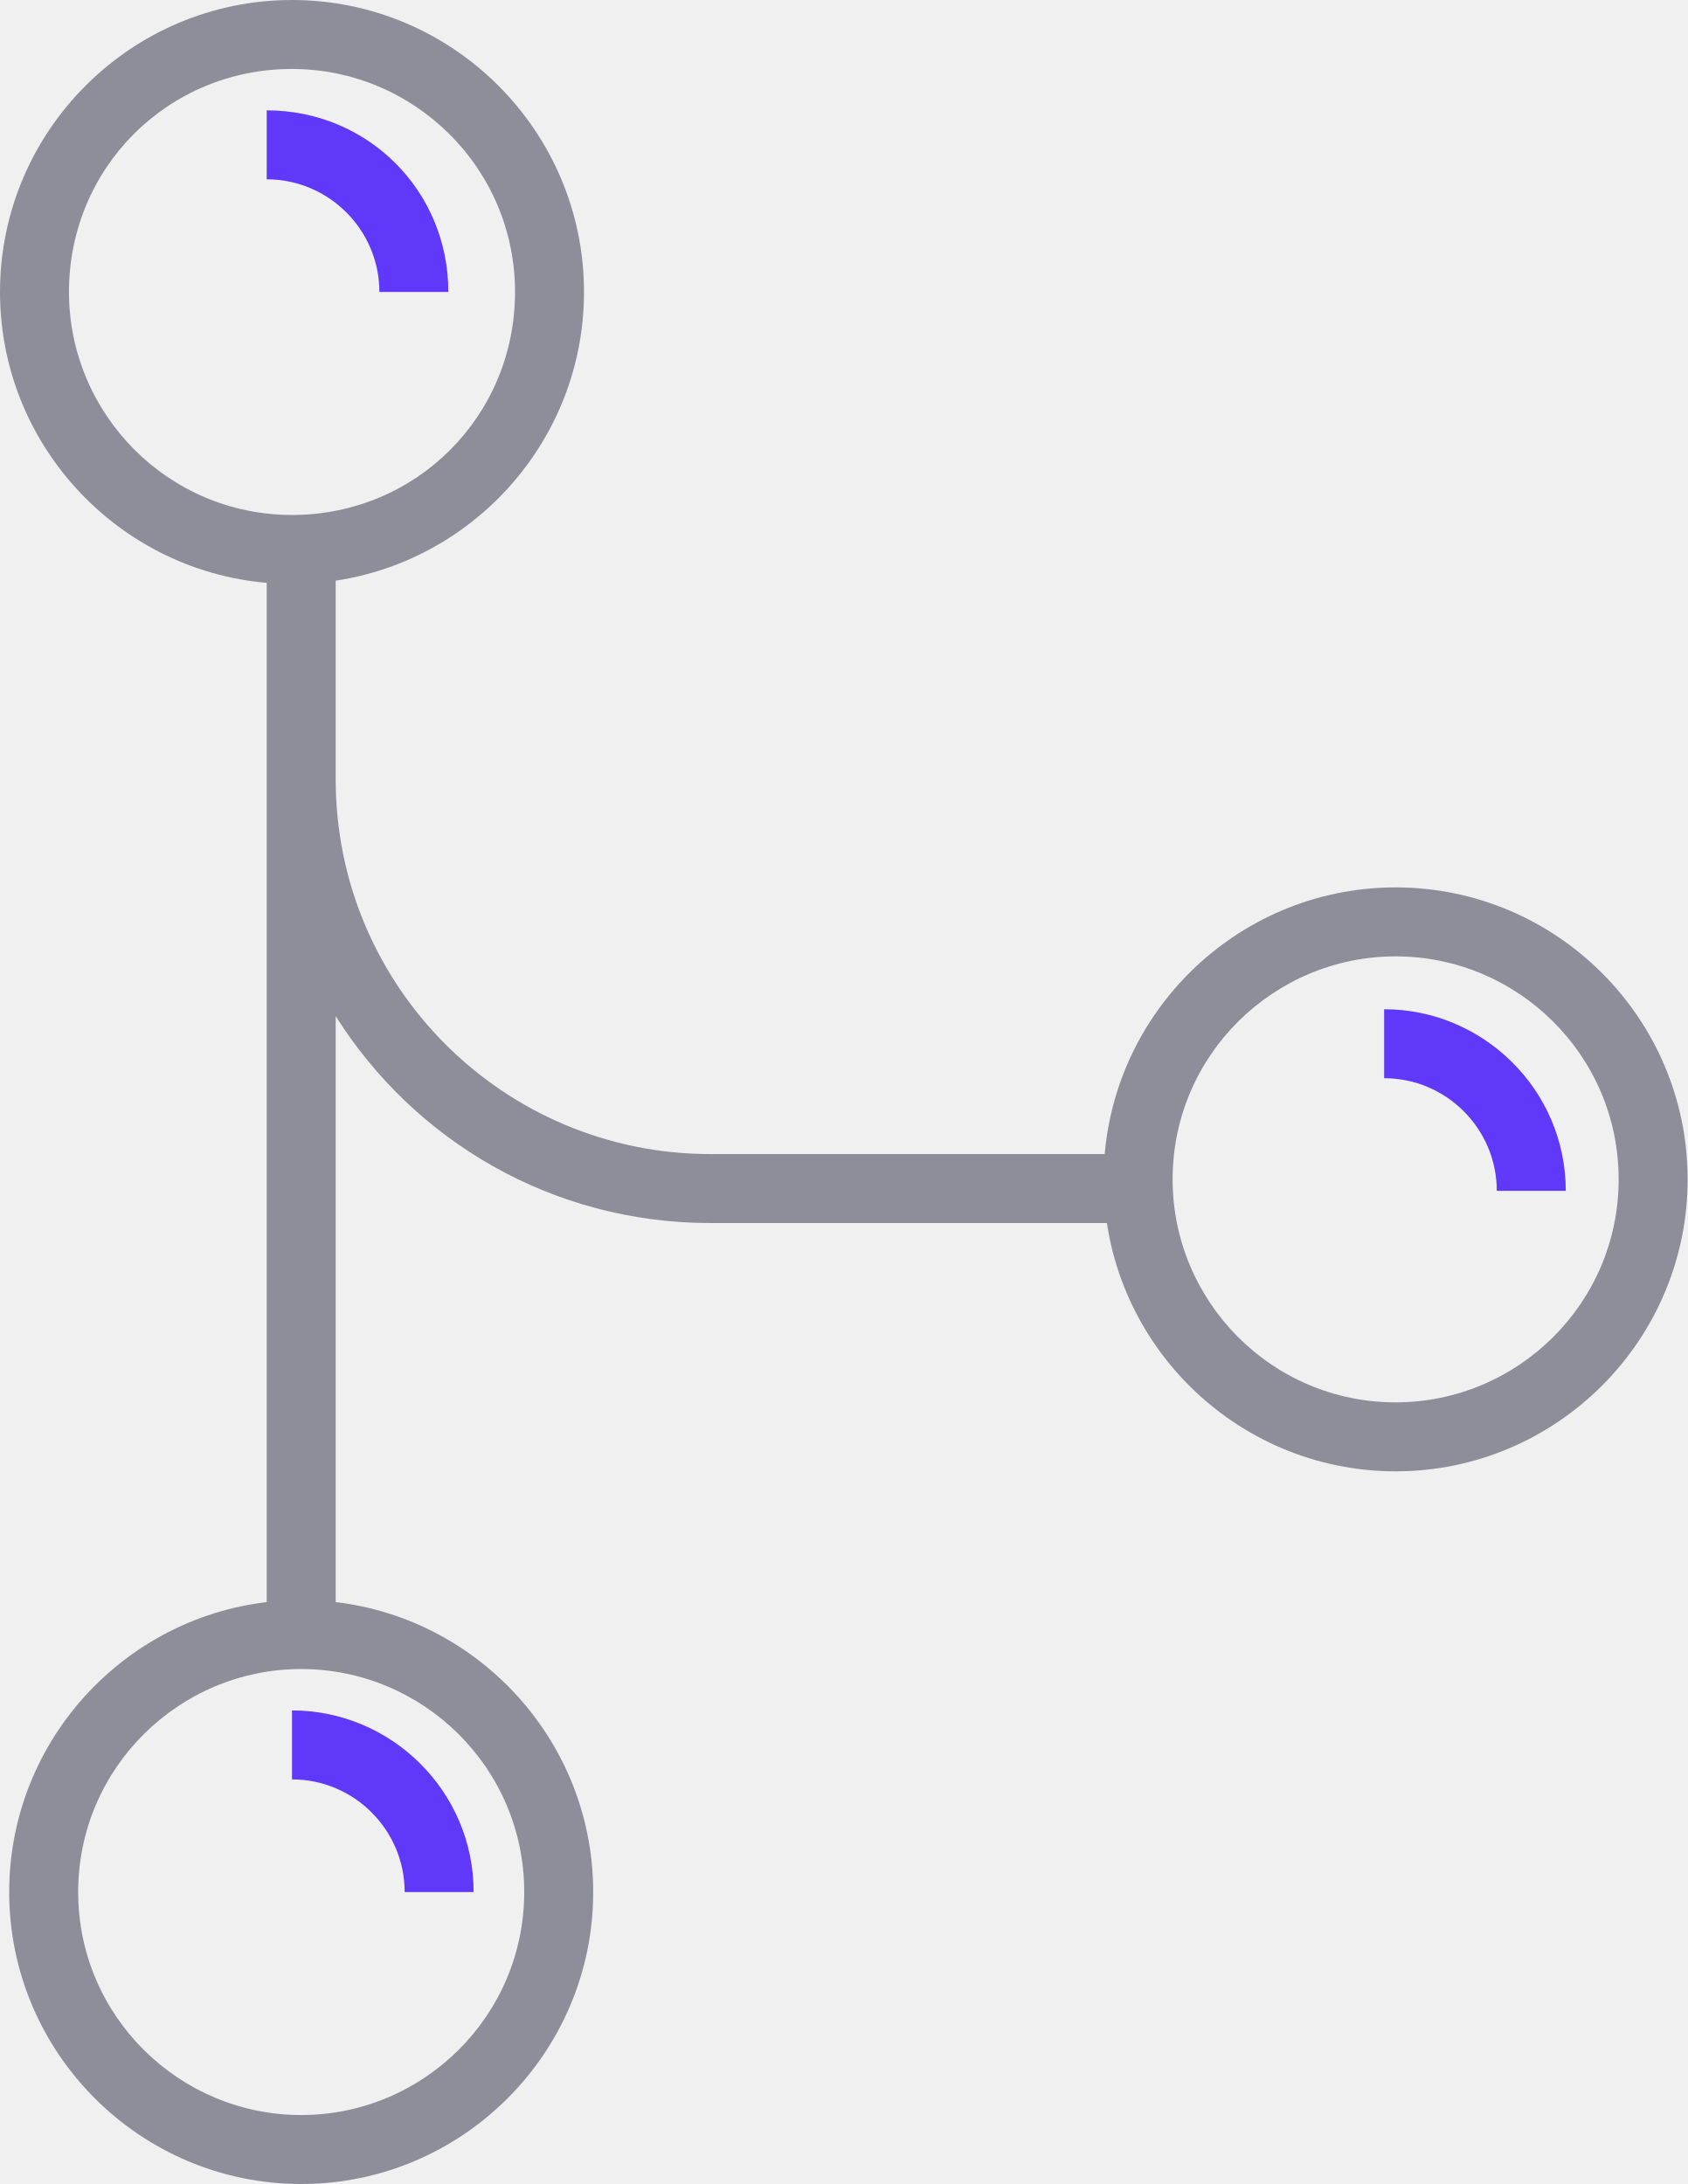
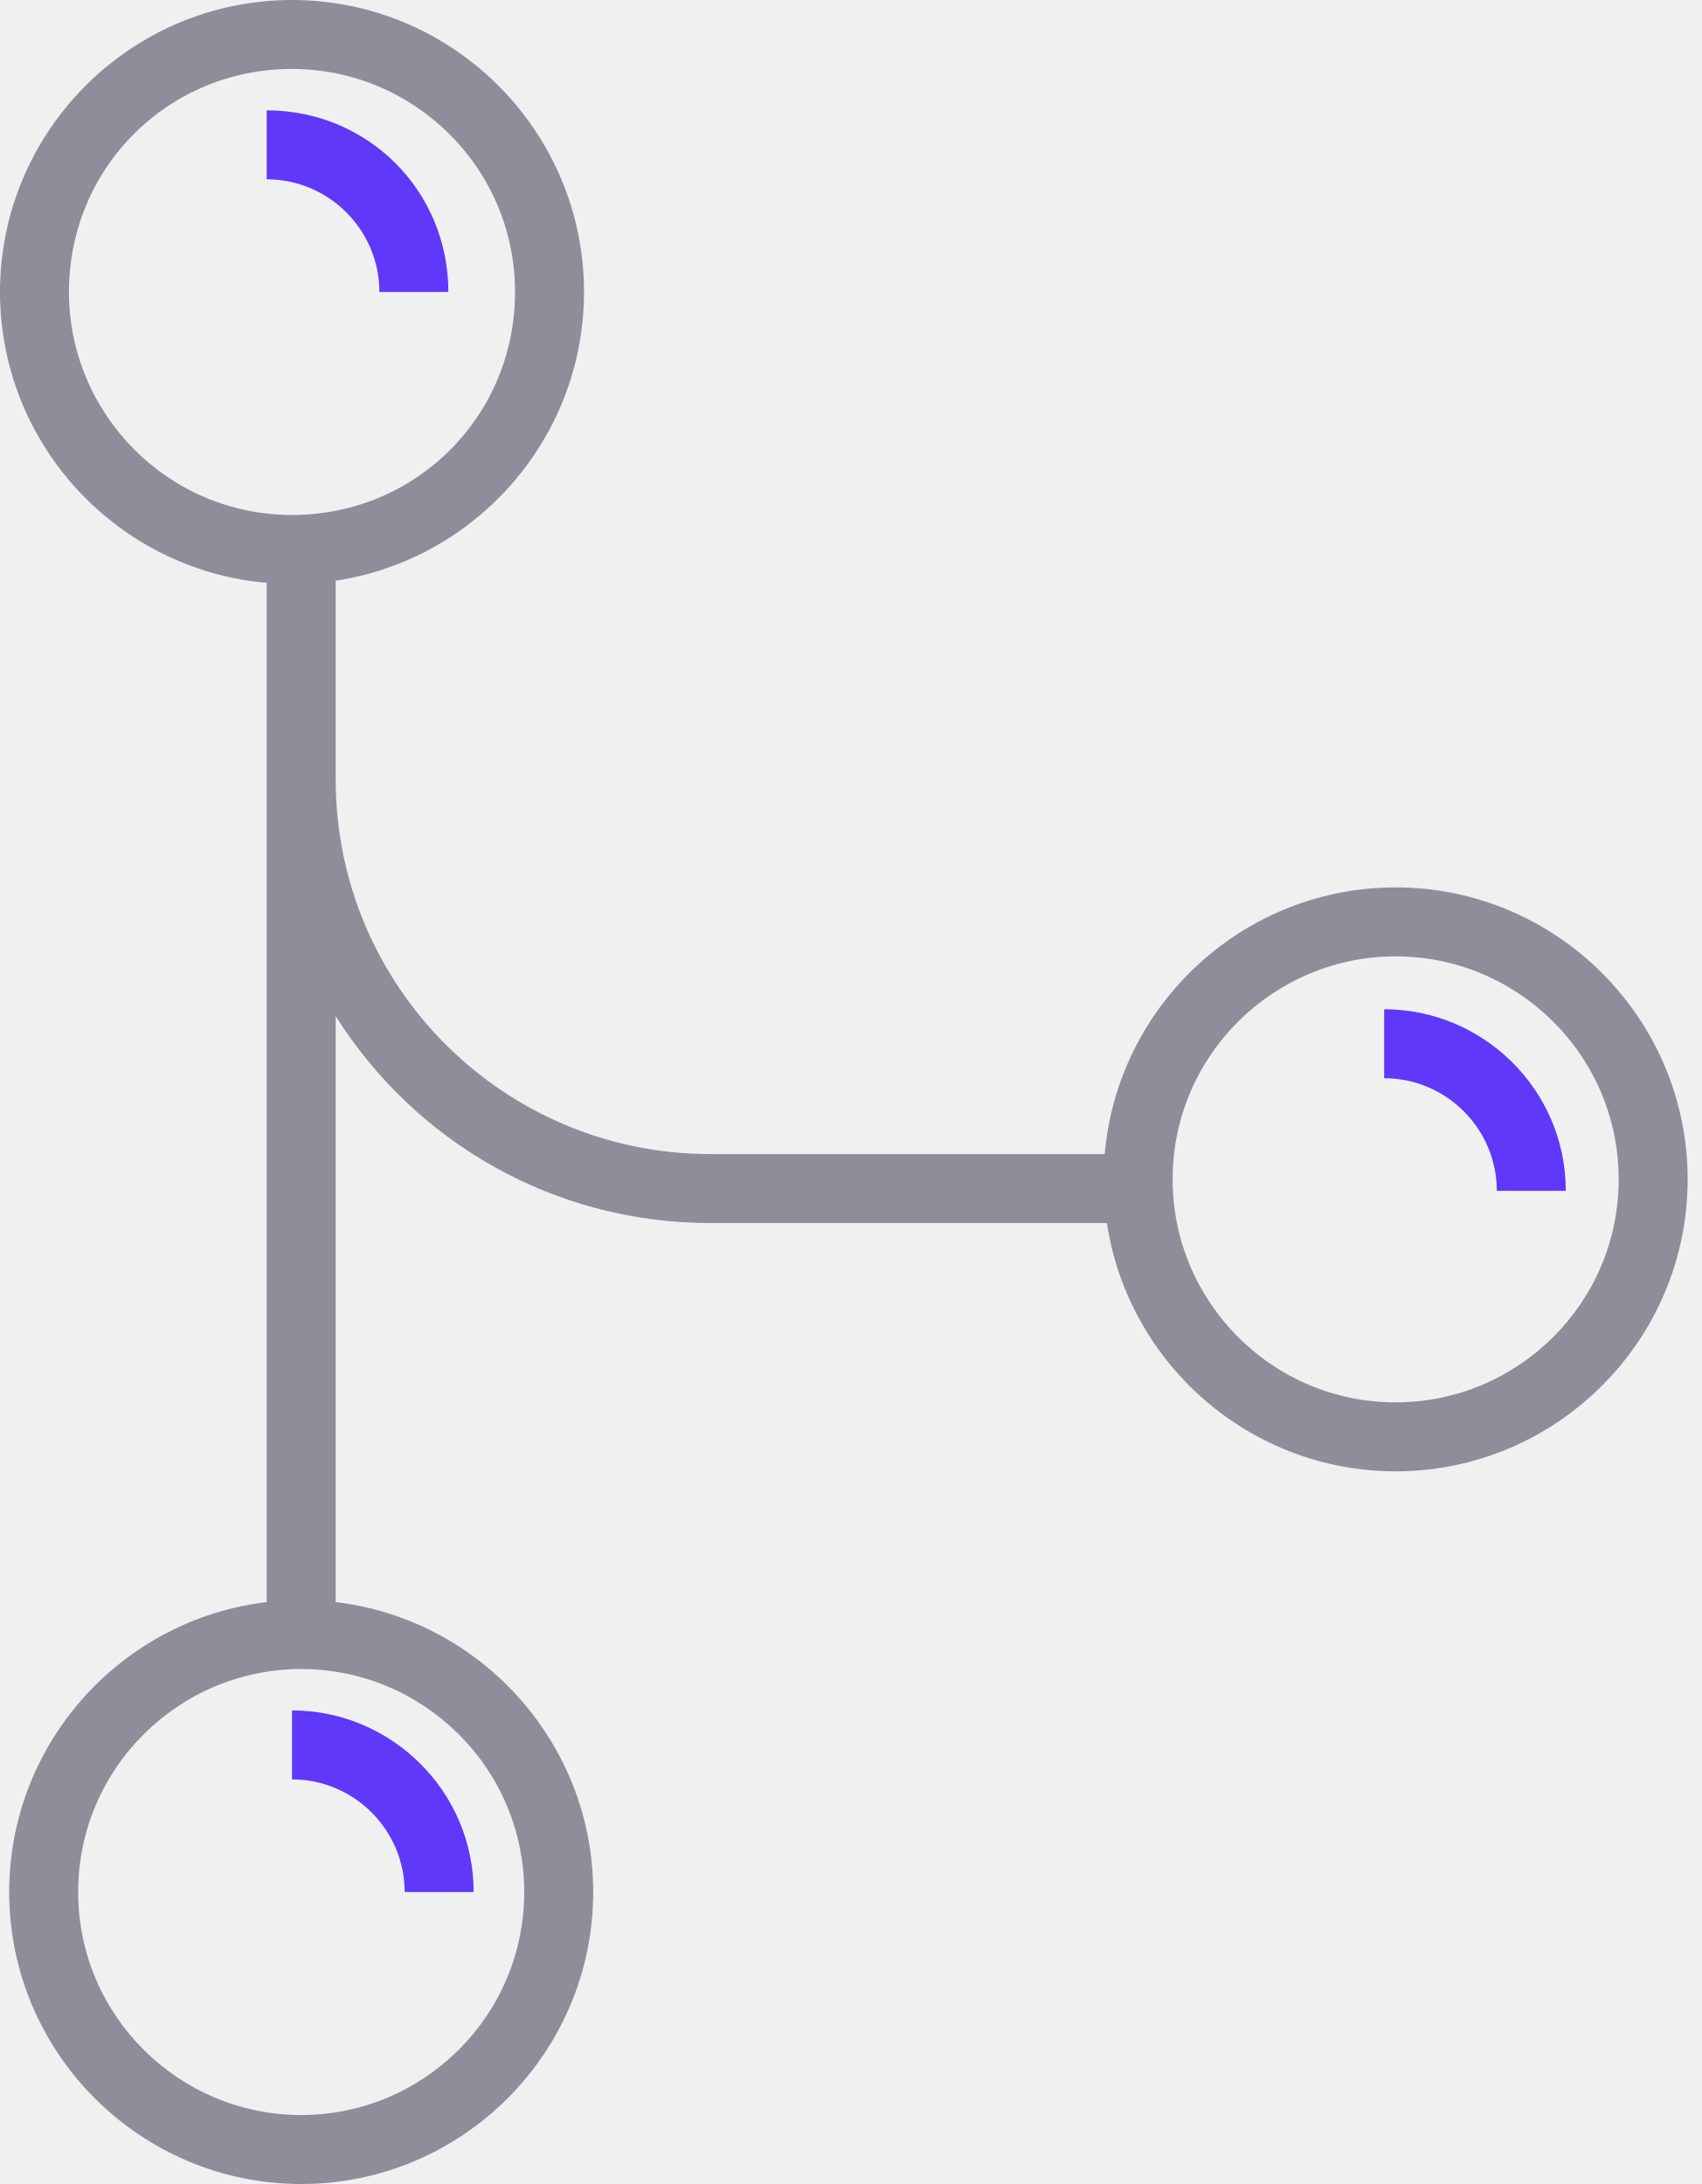
- <svg xmlns="http://www.w3.org/2000/svg" version="1.1" id="Layer_1" x="0px" y="0px" viewBox="0 0 73.4 95" style="enable-background:new 0 0 73.4 95;" xml:space="preserve">
-   <style type="text/css">
- 	.st0{fill:#8E8E9A;}
- 	.st1{fill:#5F38FA;}
- </style>
-   <g>
-     <path class="st0" d="M14.6,71.1h-3V23.5h3v10.4c0,9,7.3,16.3,16.3,16.3h17.6v3H30.9c-6.9,0-12.9-3.6-16.3-9V71.1z" />
-     <path class="st1" d="M19.5,12.7h-3c0-2.7-2.2-4.9-4.9-4.9v-3C16,4.8,19.5,8.3,19.5,12.7z" />
-     <path class="st1" d="M20.6,82.3h-3c0-2.7-2.2-4.9-4.9-4.9v-3C17,74.4,20.6,77.9,20.6,82.3z" />
-     <path class="st0" d="M12.7,25.4C5.7,25.4,0,19.7,0,12.7S5.7,0,12.7,0s12.7,5.7,12.7,12.7S19.7,25.4,12.7,25.4z M12.7,3   C7.3,3,3,7.3,3,12.7c0,5.3,4.3,9.7,9.7,9.7s9.7-4.3,9.7-9.7S18,3,12.7,3z" />
-     <g>
-       <path class="st1" d="M68.1,51.8h-3c0-2.7-2.2-4.9-4.9-4.9v-3C64.5,43.9,68.1,47.4,68.1,51.8z" />
-       <path class="st0" d="M60.7,64c-7,0-12.7-5.7-12.7-12.7s5.7-12.7,12.7-12.7s12.7,5.7,12.7,12.7S67.7,64,60.7,64z M60.7,41.6    c-5.3,0-9.7,4.3-9.7,9.7c0,5.3,4.3,9.7,9.7,9.7c5.3,0,9.7-4.3,9.7-9.7S66,41.6,60.7,41.6z" />
-     </g>
-     <path class="st0" d="M13.1,95c-7,0-12.7-5.7-12.7-12.7s5.7-12.7,12.7-12.7s12.7,5.7,12.7,12.7S20.1,95,13.1,95z M13.1,72.6   c-5.3,0-9.7,4.3-9.7,9.7S7.8,92,13.1,92s9.7-4.3,9.7-9.7S18.4,72.6,13.1,72.6z" />
+ <svg xmlns="http://www.w3.org/2000/svg" width="74" height="95" viewBox="0 0 74 95" fill="none">
+   <g clip-path="url(#clip0_117_2)">
+     <path d="M14.6 71.1H11.6V23.5H14.6V33.9C14.6 42.9 21.9 50.2 30.9 50.2H48.5V53.2H30.9C24 53.2 18 49.6 14.6 44.2V71.1Z" fill="#8E8E9A" />
+     <path d="M19.5 12.7H16.5C16.5 10 14.3 7.8 11.6 7.8V4.8C16 4.8 19.5 8.3 19.5 12.7Z" fill="#5F38FA" />
+     <path d="M20.6 82.3H17.6C17.6 79.6 15.4 77.4 12.7 77.4V74.4C17 74.4 20.6 77.9 20.6 82.3Z" fill="#5F38FA" />
+     <path d="M12.7 25.4C5.7 25.4 0 19.7 0 12.7C0 5.7 5.7 0 12.7 0C19.7 0 25.4 5.7 25.4 12.7C25.4 19.7 19.7 25.4 12.7 25.4ZM12.7 3C7.3 3 3 7.3 3 12.7C3 18 7.3 22.4 12.7 22.4C18.1 22.4 22.4 18.1 22.4 12.7C22.4 7.3 18 3 12.7 3Z" fill="#8E8E9A" />
+     <path d="M68.1 51.8H65.1C65.1 49.1 62.9 46.9 60.2 46.9V43.9C64.5 43.9 68.1 47.4 68.1 51.8Z" fill="#5F38FA" />
+     <path d="M60.7 64C53.7 64 48 58.3 48 51.3C48 44.3 53.7 38.6 60.7 38.6C67.7 38.6 73.4 44.3 73.4 51.3C73.4 58.3 67.7 64 60.7 64ZM60.7 41.6C55.4 41.6 51 45.9 51 51.3C51 56.6 55.3 61 60.7 61C66 61 70.4 56.7 70.4 51.3C70.4 45.9 66 41.6 60.7 41.6Z" fill="#8E8E9A" />
+     <path d="M13.1 95C6.1 95 0.4 89.3 0.4 82.3C0.4 75.3 6.1 69.6 13.1 69.6C20.1 69.6 25.8 75.3 25.8 82.3C25.8 89.3 20.1 95 13.1 95ZM13.1 72.6C7.8 72.6 3.4 76.9 3.4 82.3C3.4 87.7 7.8 92 13.1 92C18.4 92 22.8 87.7 22.8 82.3C22.8 76.9 18.4 72.6 13.1 72.6Z" fill="#8E8E9A" />
  </g>
+   <defs>
+     <clipPath id="clip0_117_2">
+       <rect width="73.4" height="95" fill="white" />
+     </clipPath>
+   </defs>
</svg>
